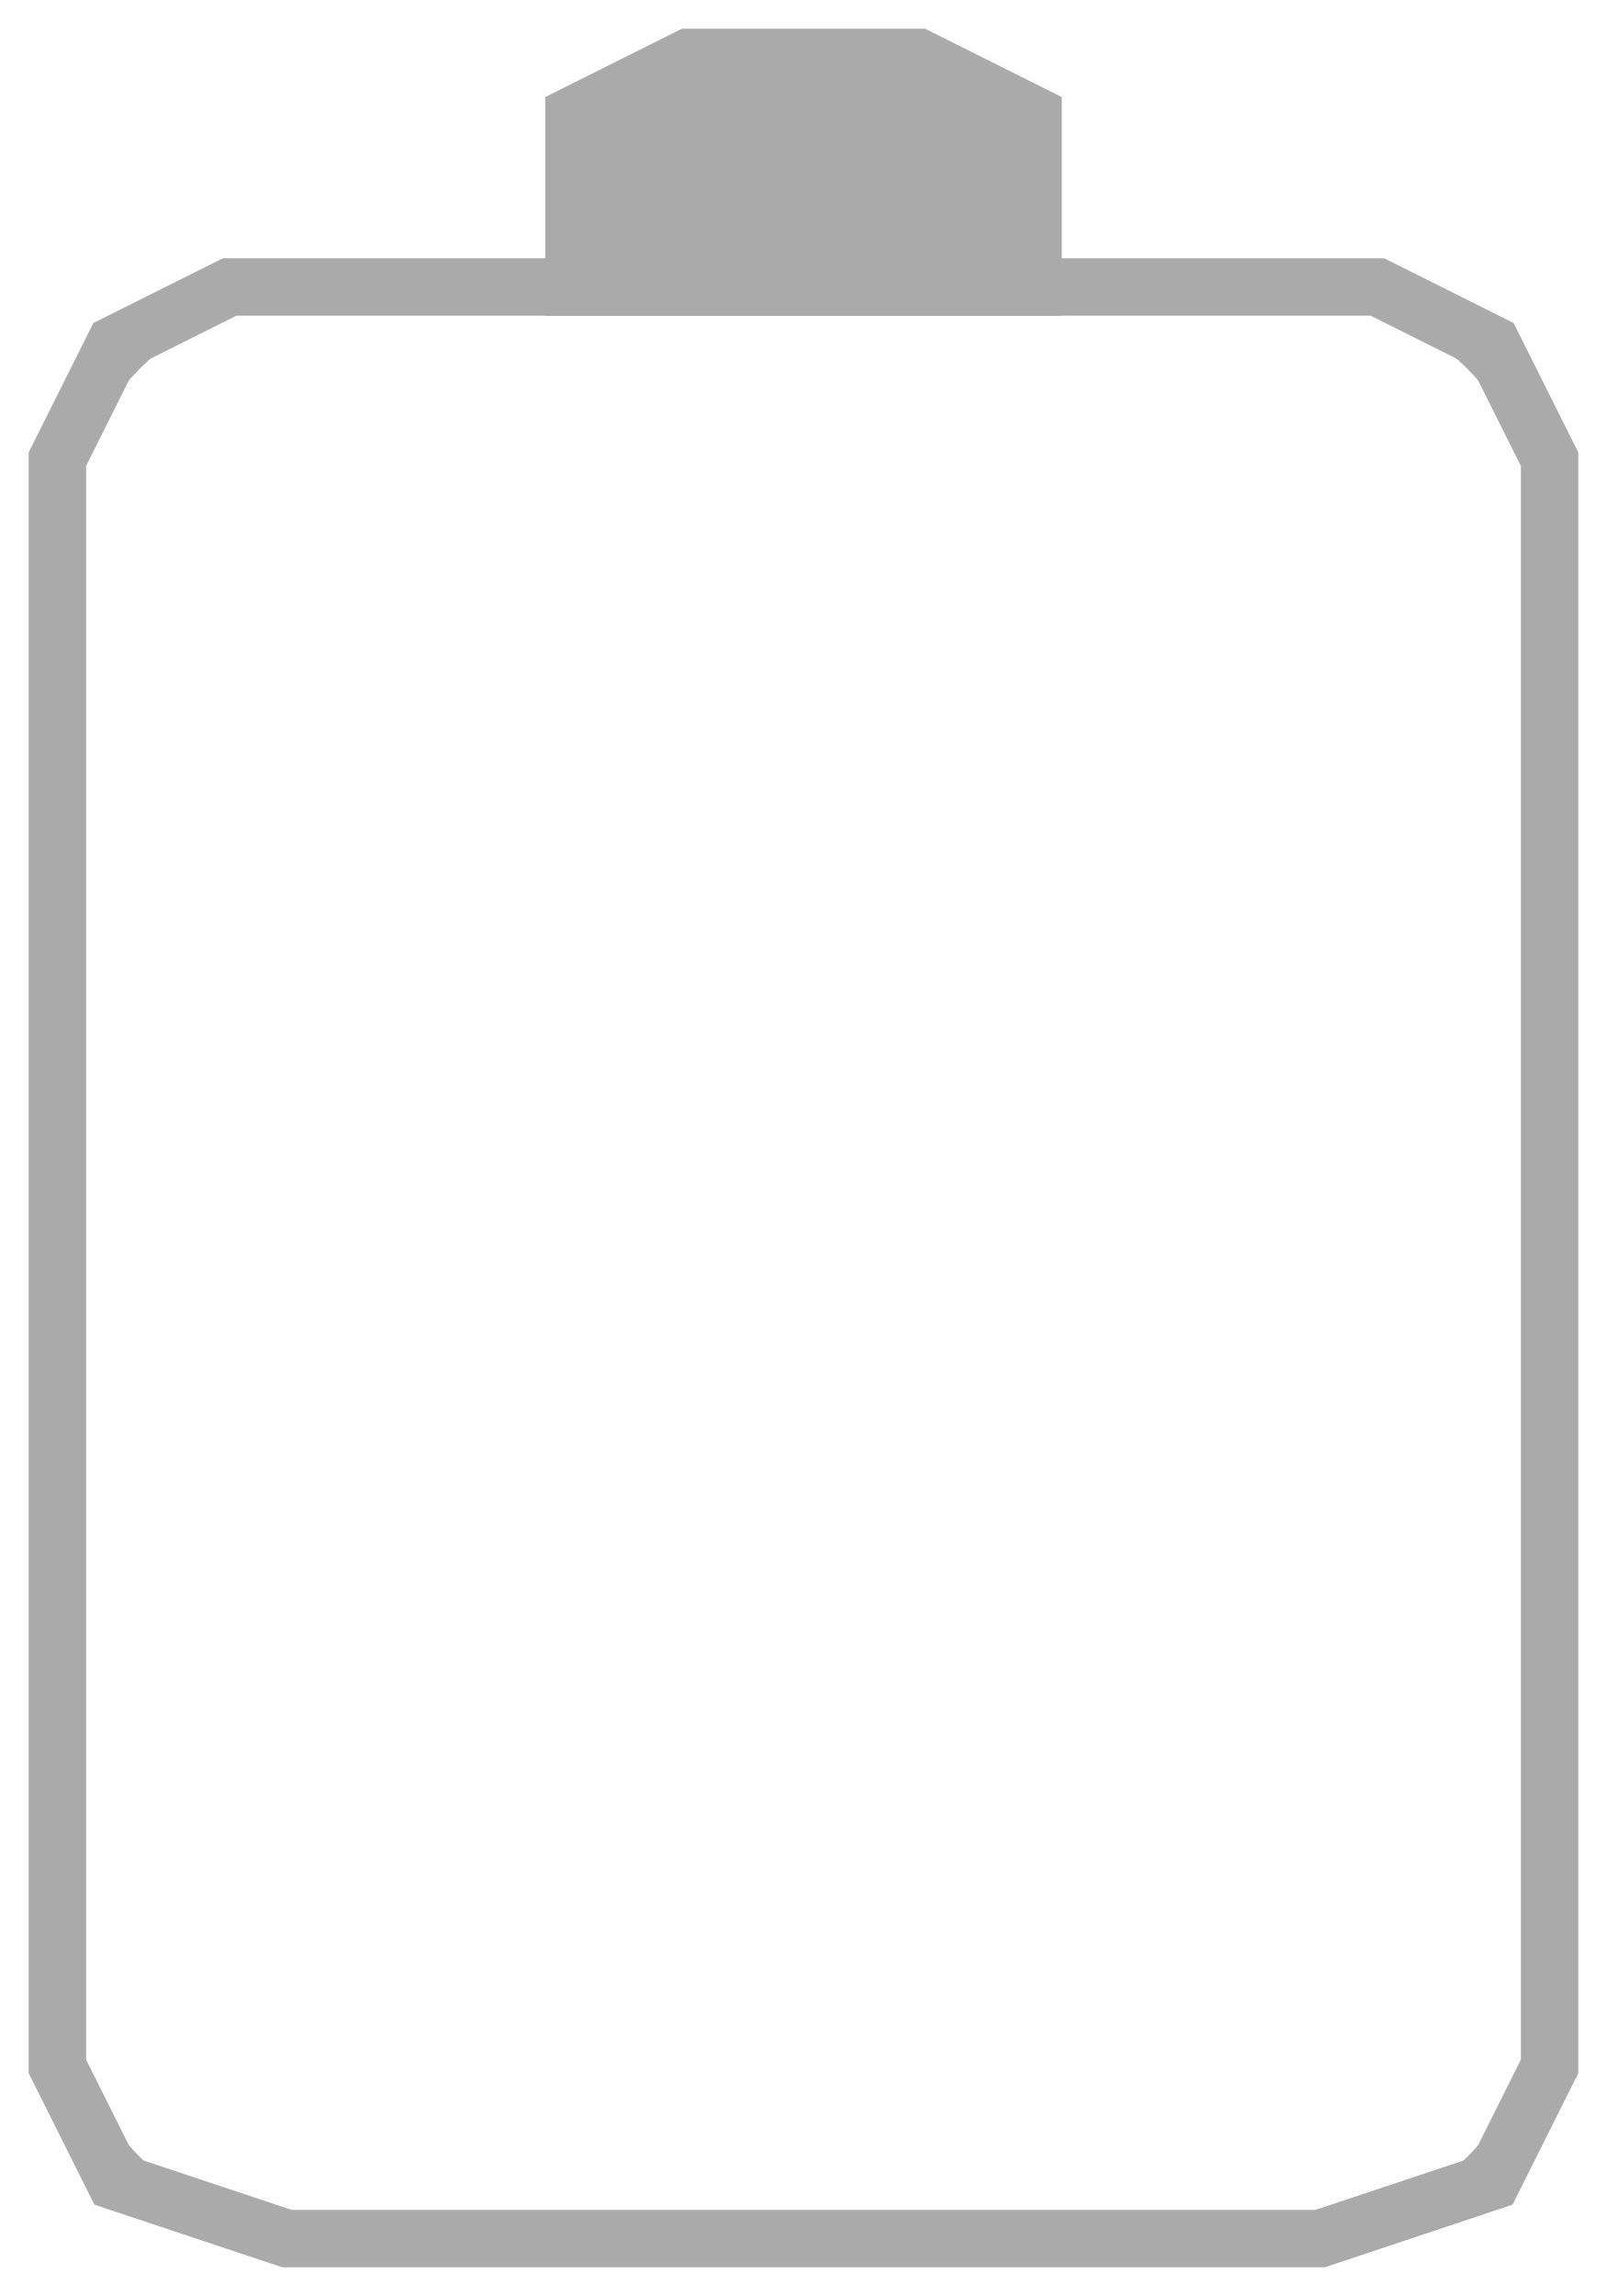
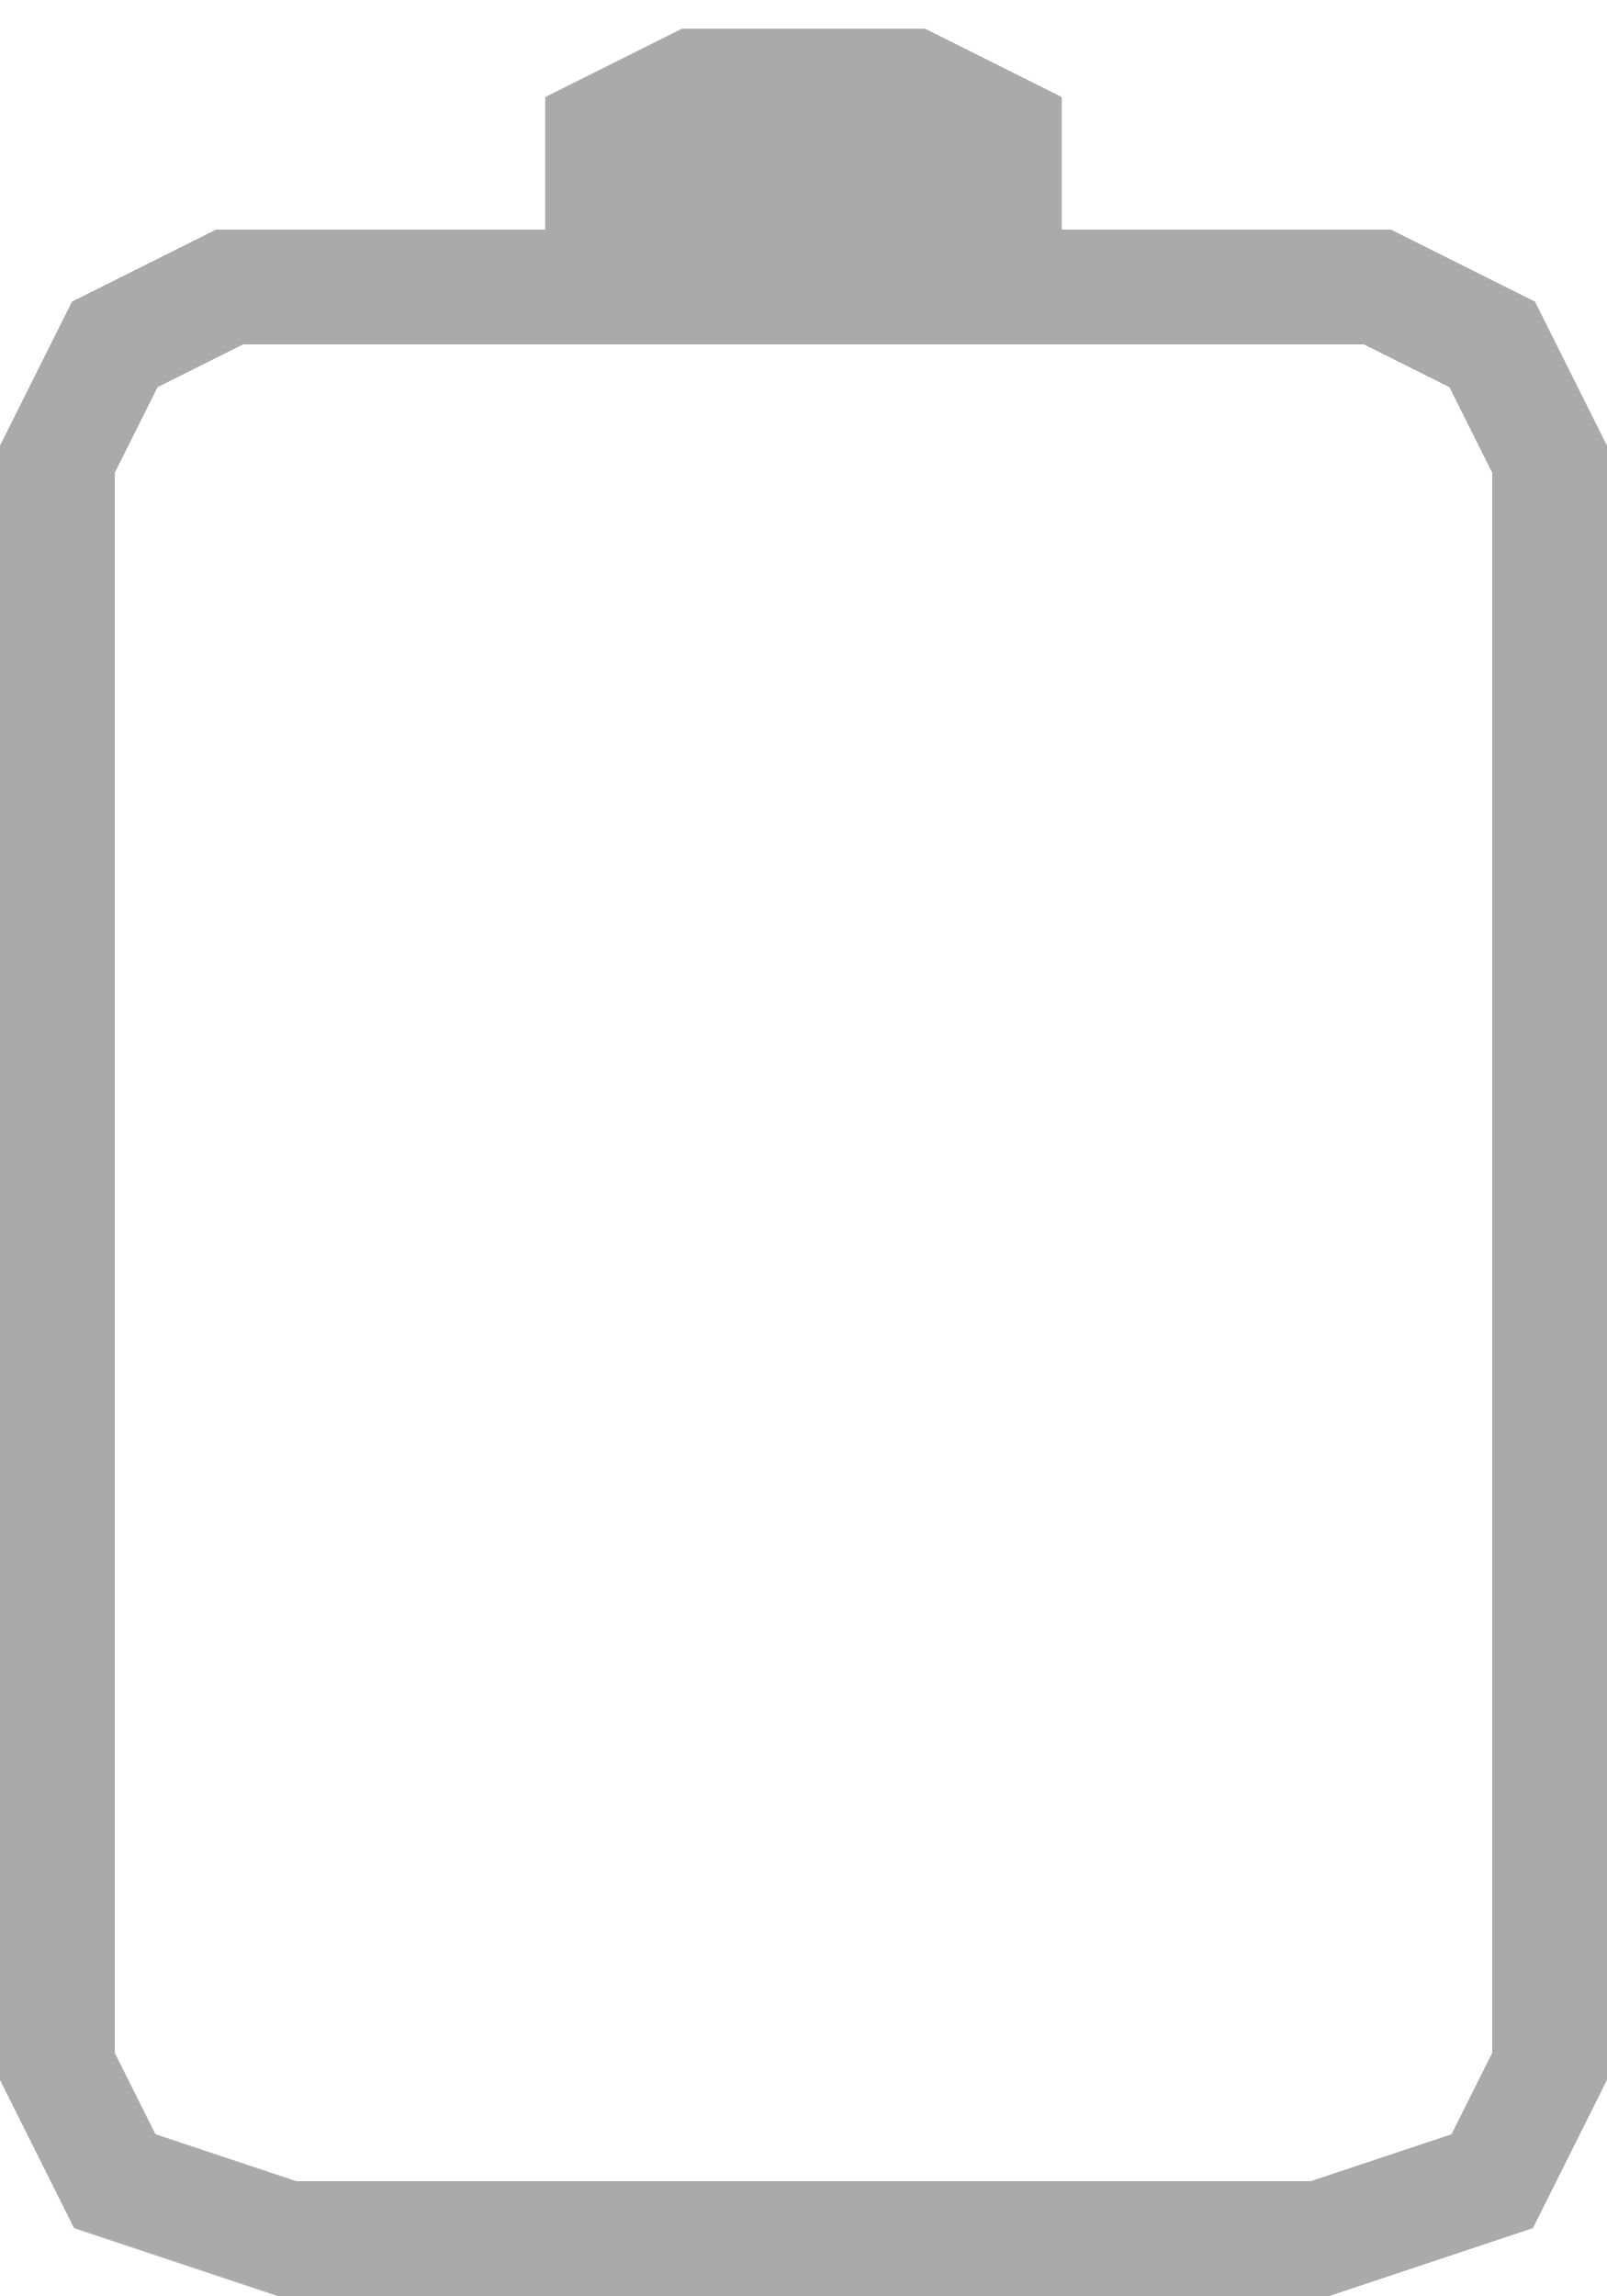
<svg xmlns="http://www.w3.org/2000/svg" width="28" height="40" viewBox="0 0 28 40" id="svg2" version="1.1">
  <defs id="defs4" />
  <g id="layer1" transform="translate(0,-1012.362)">
    <path style="fill:#aaaaaa;fill-rule:evenodd;stroke:#aaaaaa;stroke-width:1px;stroke-linecap:butt;stroke-linejoin:miter;stroke-opacity:1;fill-opacity:1" d="m 10,1017.362 0,-3 2,-1 4,0 2,1 0,3 z" id="path3197" />
    <rect ry="4.233" y="1017.362" x="1" height="34" width="26" id="rect3316" style="fill:none;fill-opacity:1;fill-rule:evenodd;stroke:#aaaaaa;stroke-width:0.536;stroke-linecap:butt;stroke-linejoin:miter;stroke-miterlimit:4;stroke-dasharray:none;stroke-opacity:1" />
-     <path style="fill:none;fill-rule:evenodd;stroke:#aaaaaa;stroke-width:1px;stroke-linecap:butt;stroke-linejoin:miter;stroke-opacity:1;fill-opacity:1" d="m 5,1051.362 -3,-1 -1,-2 0,-28 1,-2 2,-1 20,0 2,1 1,2 0,28 -1,2 -3,1 z" id="path3199" />
+     <path style="fill:none;fill-rule:evenodd;stroke:#aaaaaa;stroke-width:2;stroke-linecap:butt;stroke-linejoin:miter;stroke-opacity:1;fill-opacity:1;stroke-miterlimit:4;stroke-dasharray:none" d="m 5,1051.362 -3,-1 -1,-2 0,-28 1,-2 2,-1 20,0 2,1 1,2 0,28 -1,2 -3,1 z" id="path3199" />
  </g>
</svg>
